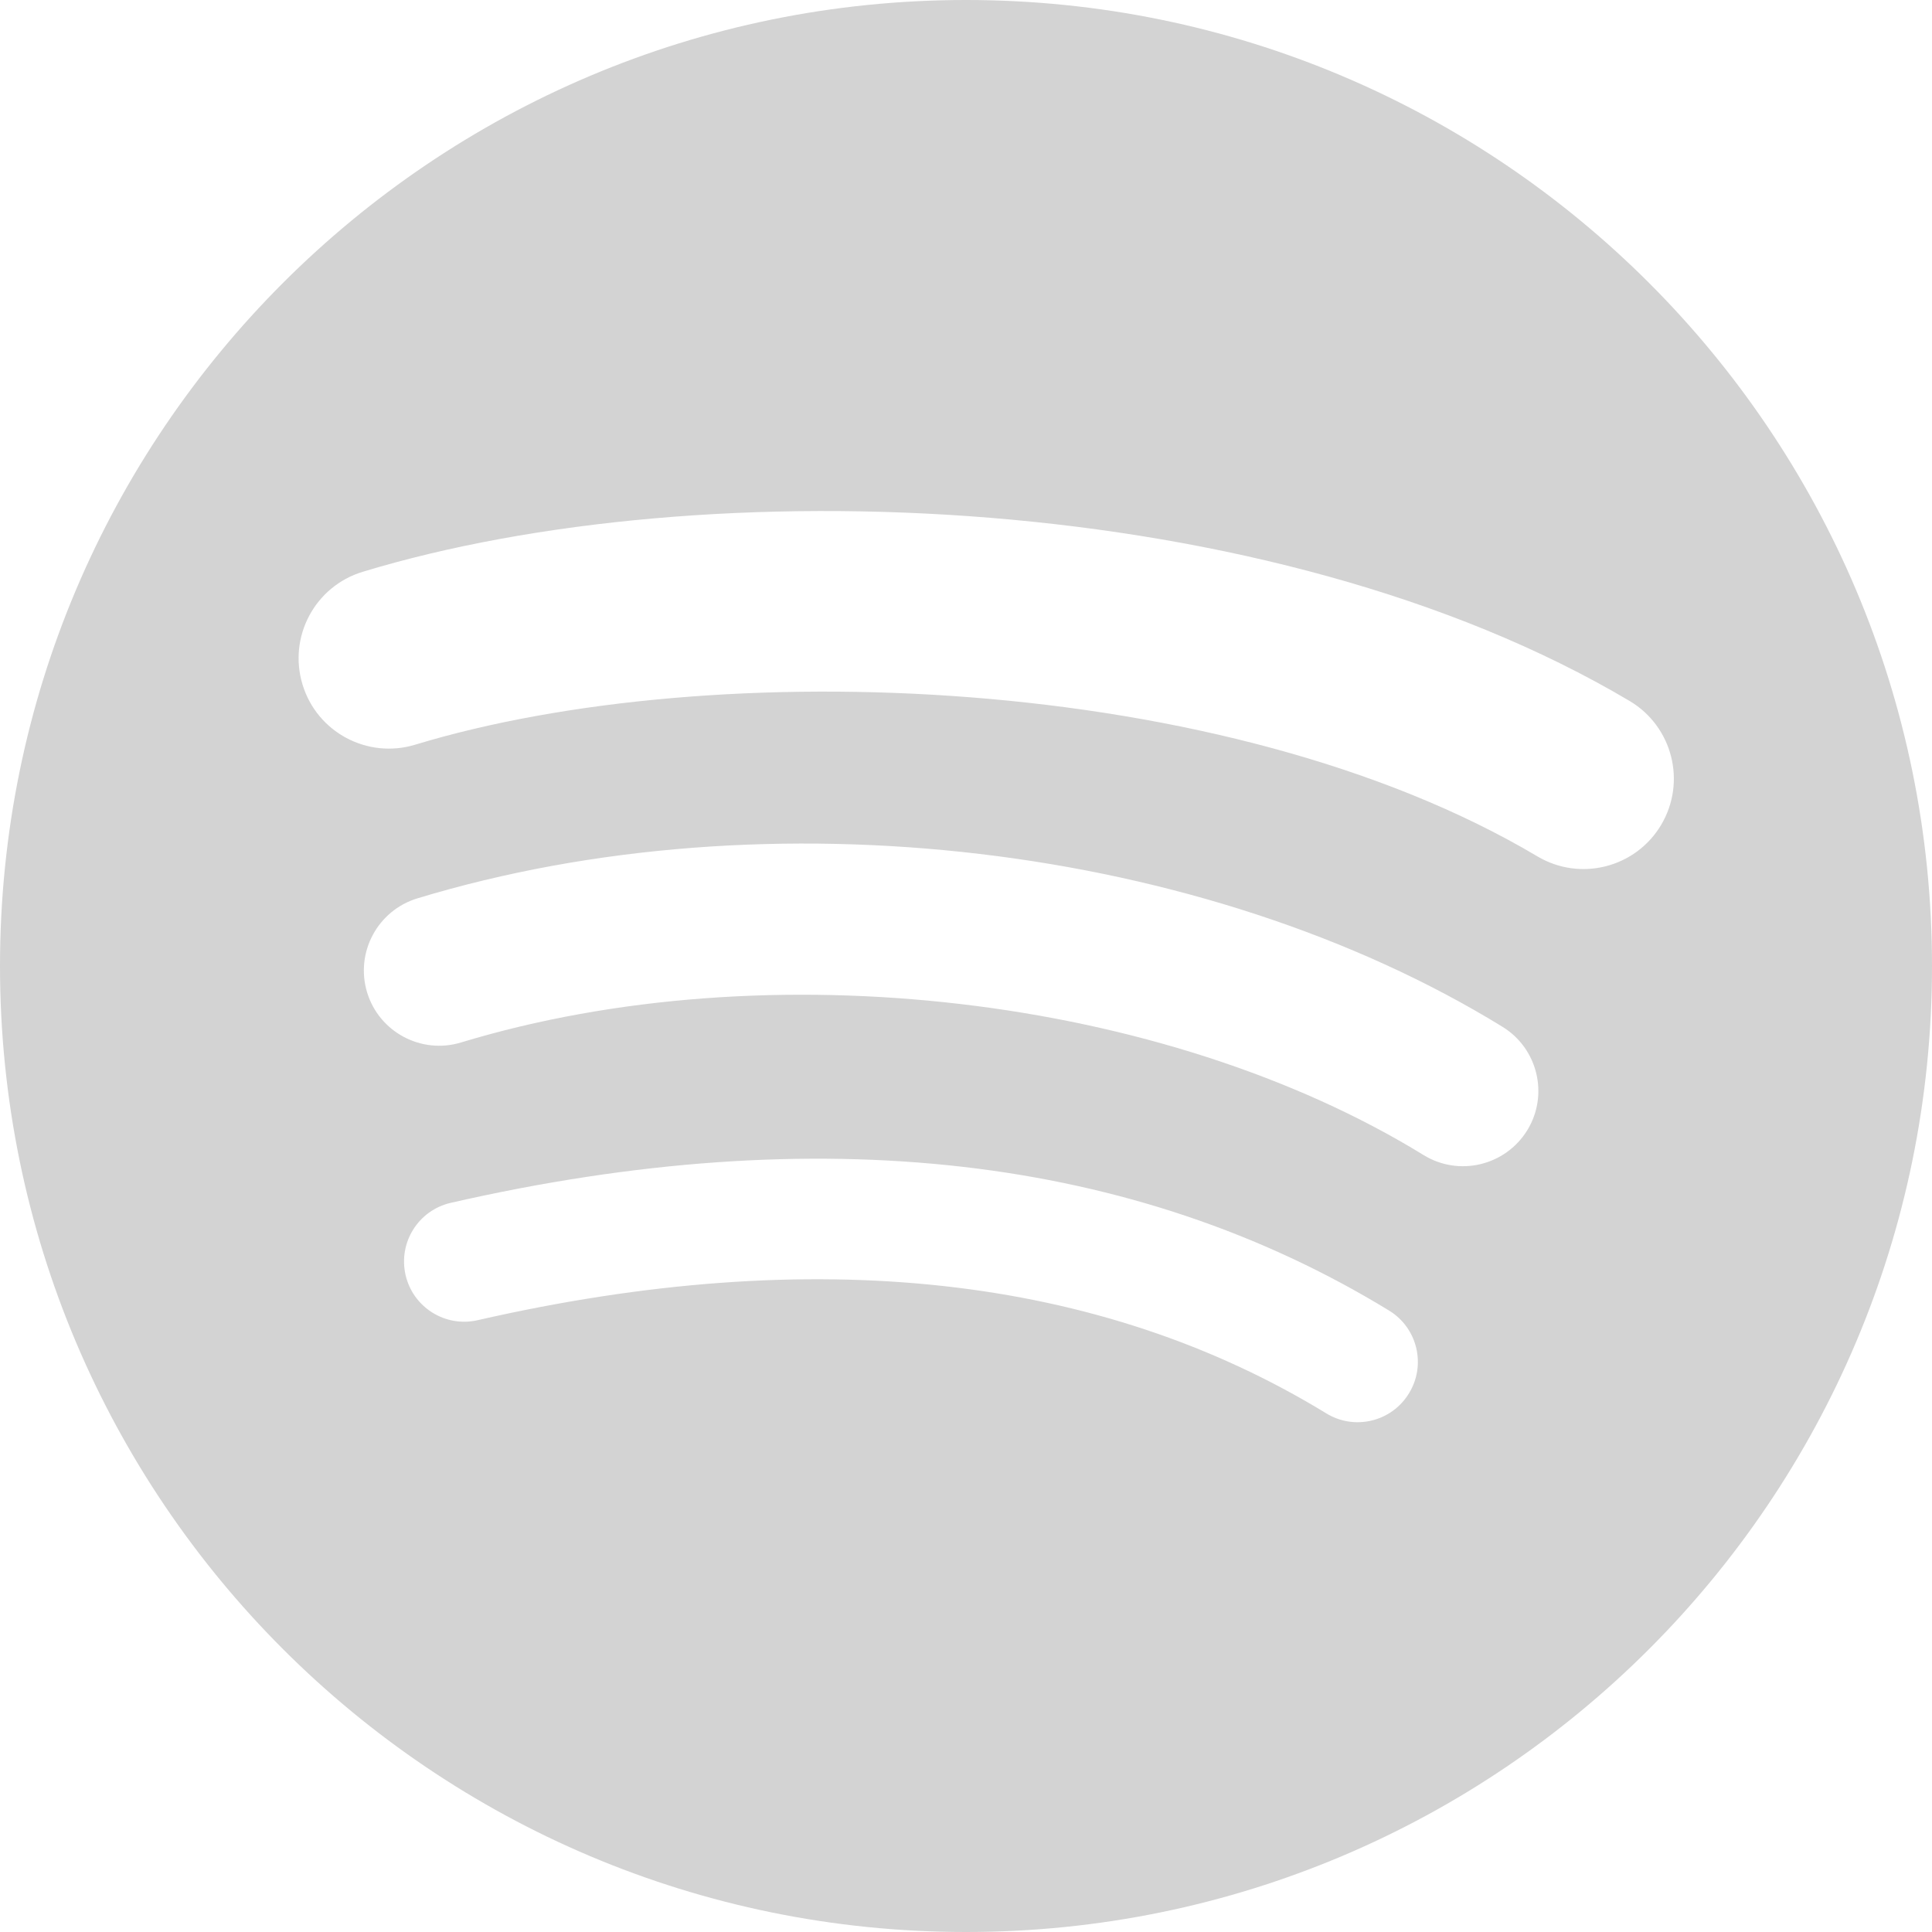
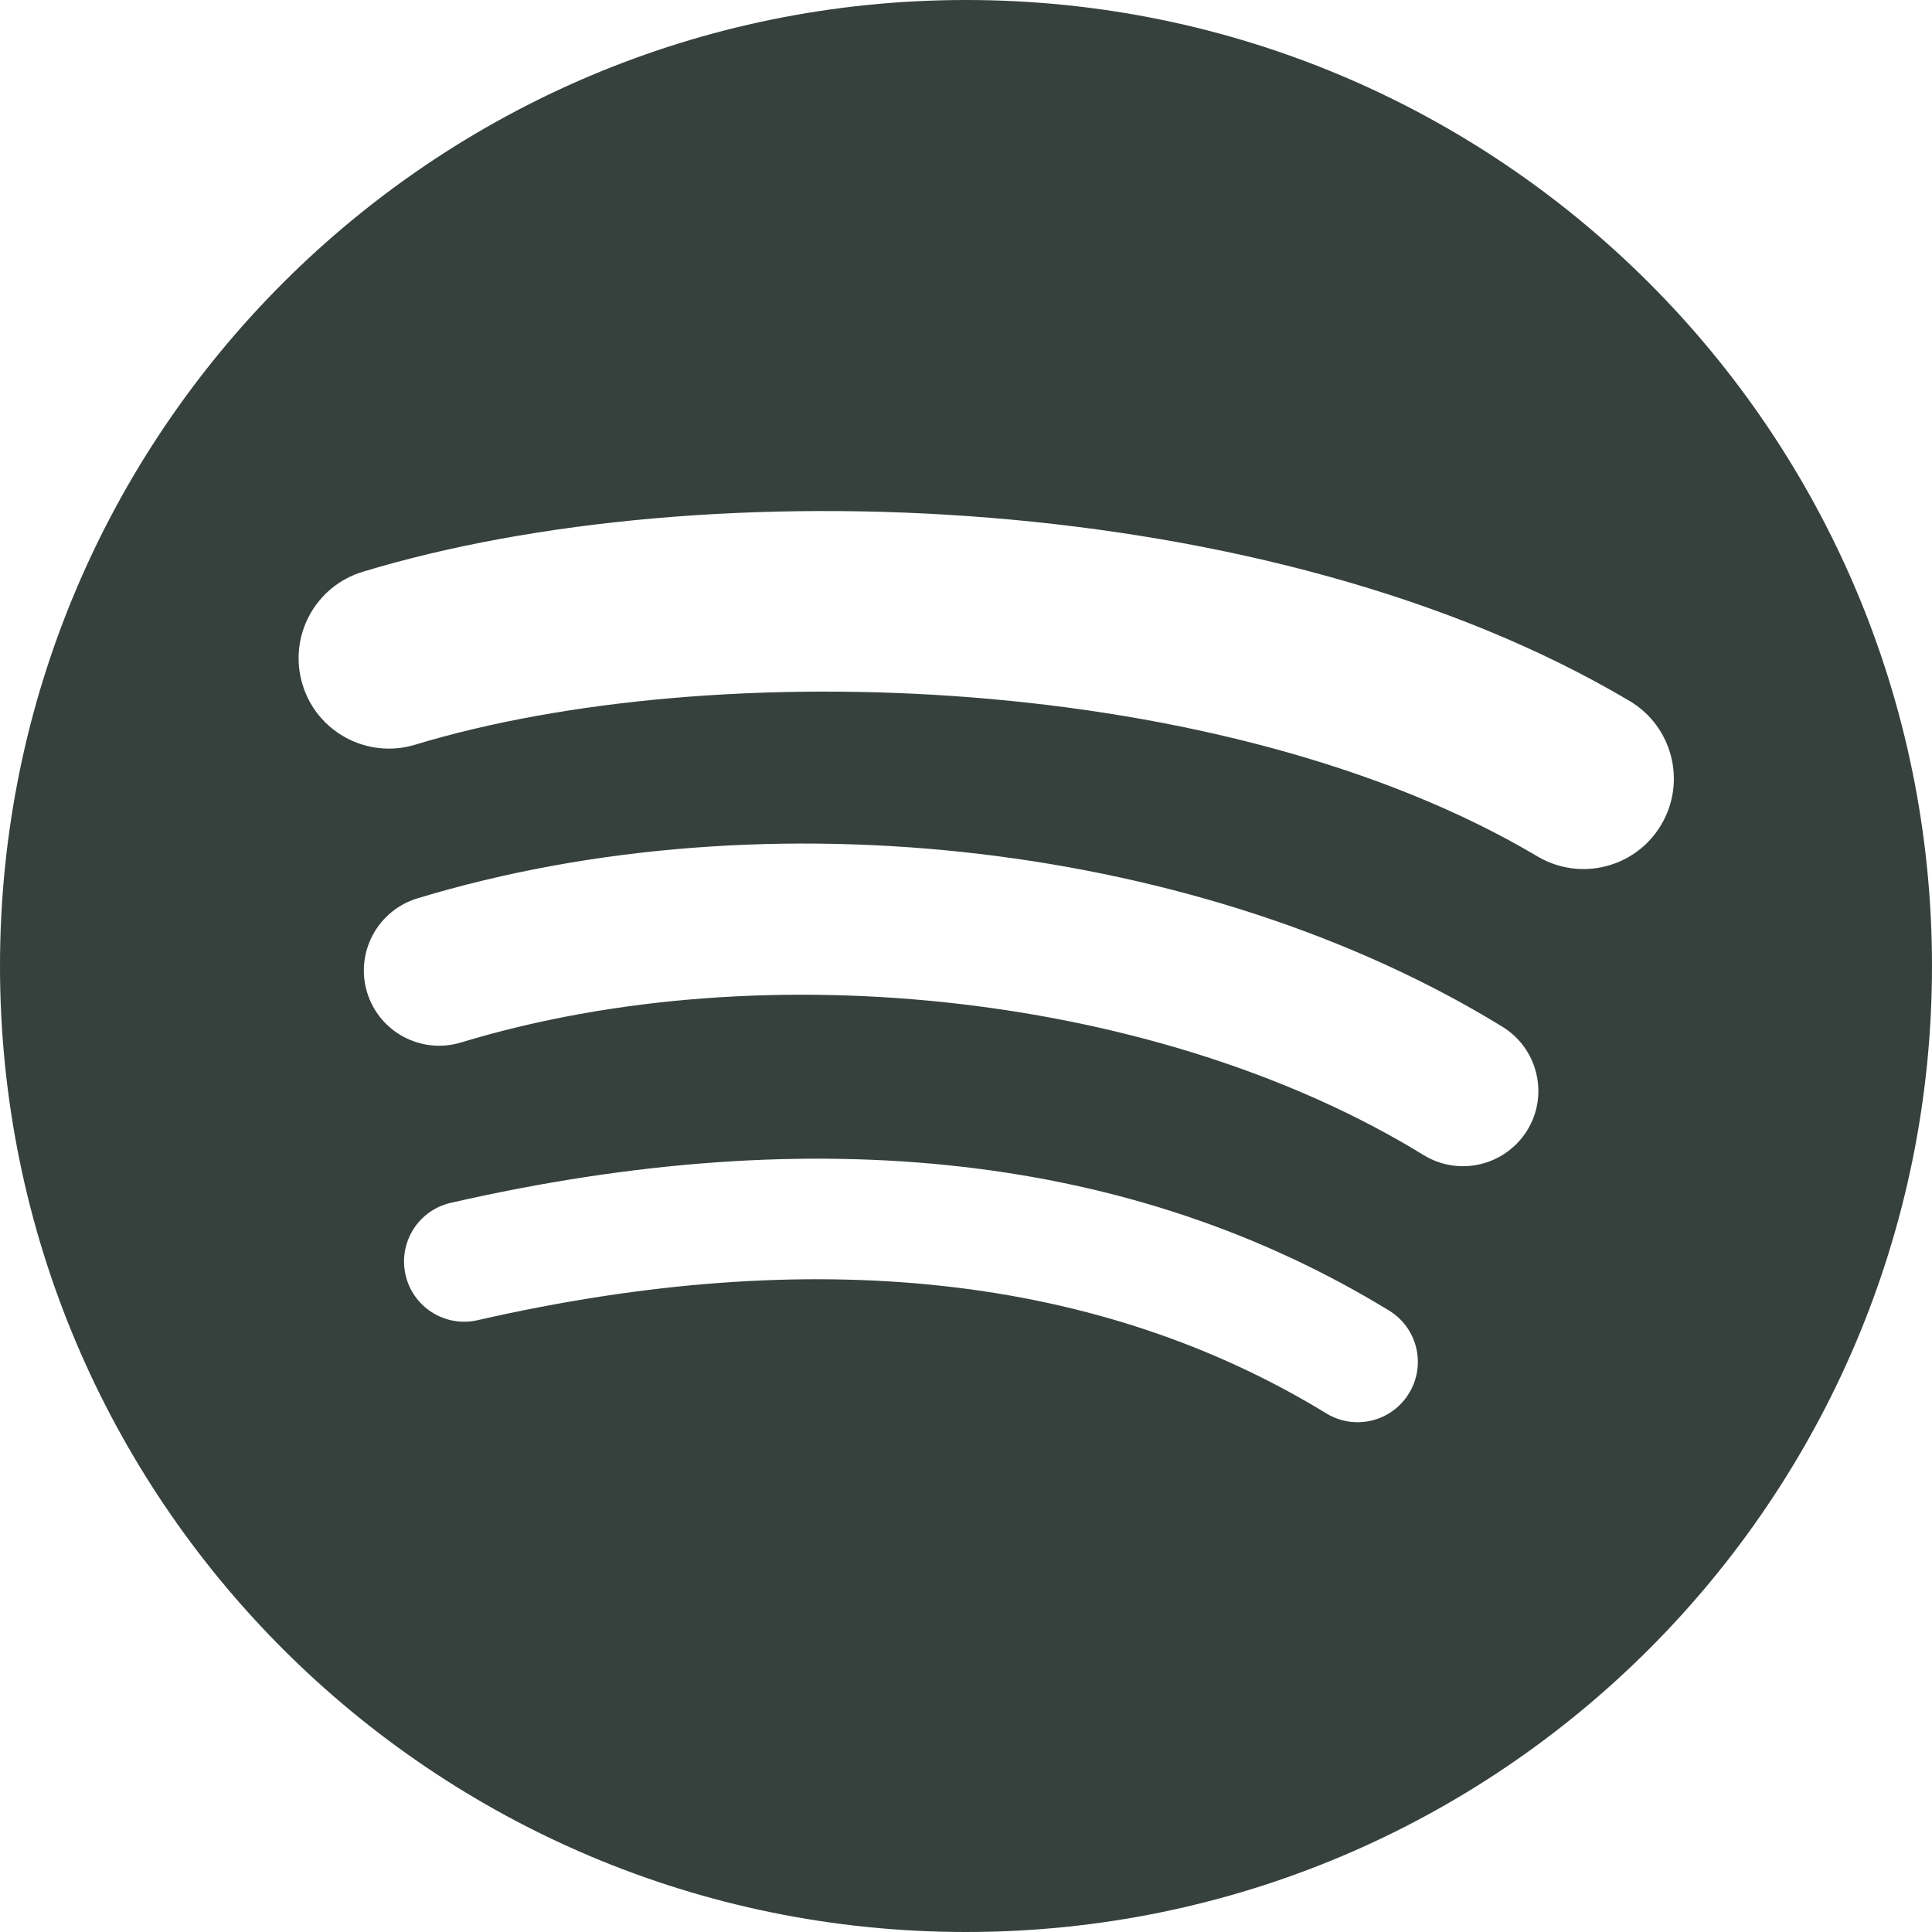
<svg xmlns="http://www.w3.org/2000/svg" width="24" height="24" fill-rule="evenodd" clip-rule="evenodd">
-   <path d="M19.098 10.638c-3.868-2.297-10.248-2.508-13.941-1.387-.593.18-1.22-.155-1.399-.748-.18-.593.154-1.22.748-1.4 4.239-1.287 11.285-1.038 15.738 1.605.533.317.708 1.005.392 1.538-.316.533-1.005.709-1.538.392zm-.126 3.403c-.272.44-.847.578-1.287.308-3.225-1.982-8.142-2.557-11.958-1.399-.494.15-1.017-.129-1.167-.623-.149-.495.13-1.016.624-1.167 4.358-1.322 9.776-.682 13.48 1.595.44.27.578.847.308 1.286zm-1.469 3.267c-.215.354-.676.465-1.028.249-2.818-1.722-6.365-2.111-10.542-1.157-.402.092-.803-.16-.895-.562-.092-.403.159-.804.562-.896 4.571-1.045 8.492-.595 11.655 1.338.353.215.464.676.248 1.028zm-5.503-17.308c-6.627 0-12 5.373-12 12 0 6.628 5.373 12 12 12 6.628 0 12-5.372 12-12 0-6.627-5.372-12-12-12z" fill="lightGray" />
+   <path d="M19.098 10.638c-3.868-2.297-10.248-2.508-13.941-1.387-.593.18-1.22-.155-1.399-.748-.18-.593.154-1.22.748-1.4 4.239-1.287 11.285-1.038 15.738 1.605.533.317.708 1.005.392 1.538-.316.533-1.005.709-1.538.392zm-.126 3.403c-.272.44-.847.578-1.287.308-3.225-1.982-8.142-2.557-11.958-1.399-.494.15-1.017-.129-1.167-.623-.149-.495.13-1.016.624-1.167 4.358-1.322 9.776-.682 13.48 1.595.44.27.578.847.308 1.286zm-1.469 3.267c-.215.354-.676.465-1.028.249-2.818-1.722-6.365-2.111-10.542-1.157-.402.092-.803-.16-.895-.562-.092-.403.159-.804.562-.896 4.571-1.045 8.492-.595 11.655 1.338.353.215.464.676.248 1.028zm-5.503-17.308c-6.627 0-12 5.373-12 12 0 6.628 5.373 12 12 12 6.628 0 12-5.372 12-12 0-6.627-5.372-12-12-12z" fill="#36413E" />
</svg>
